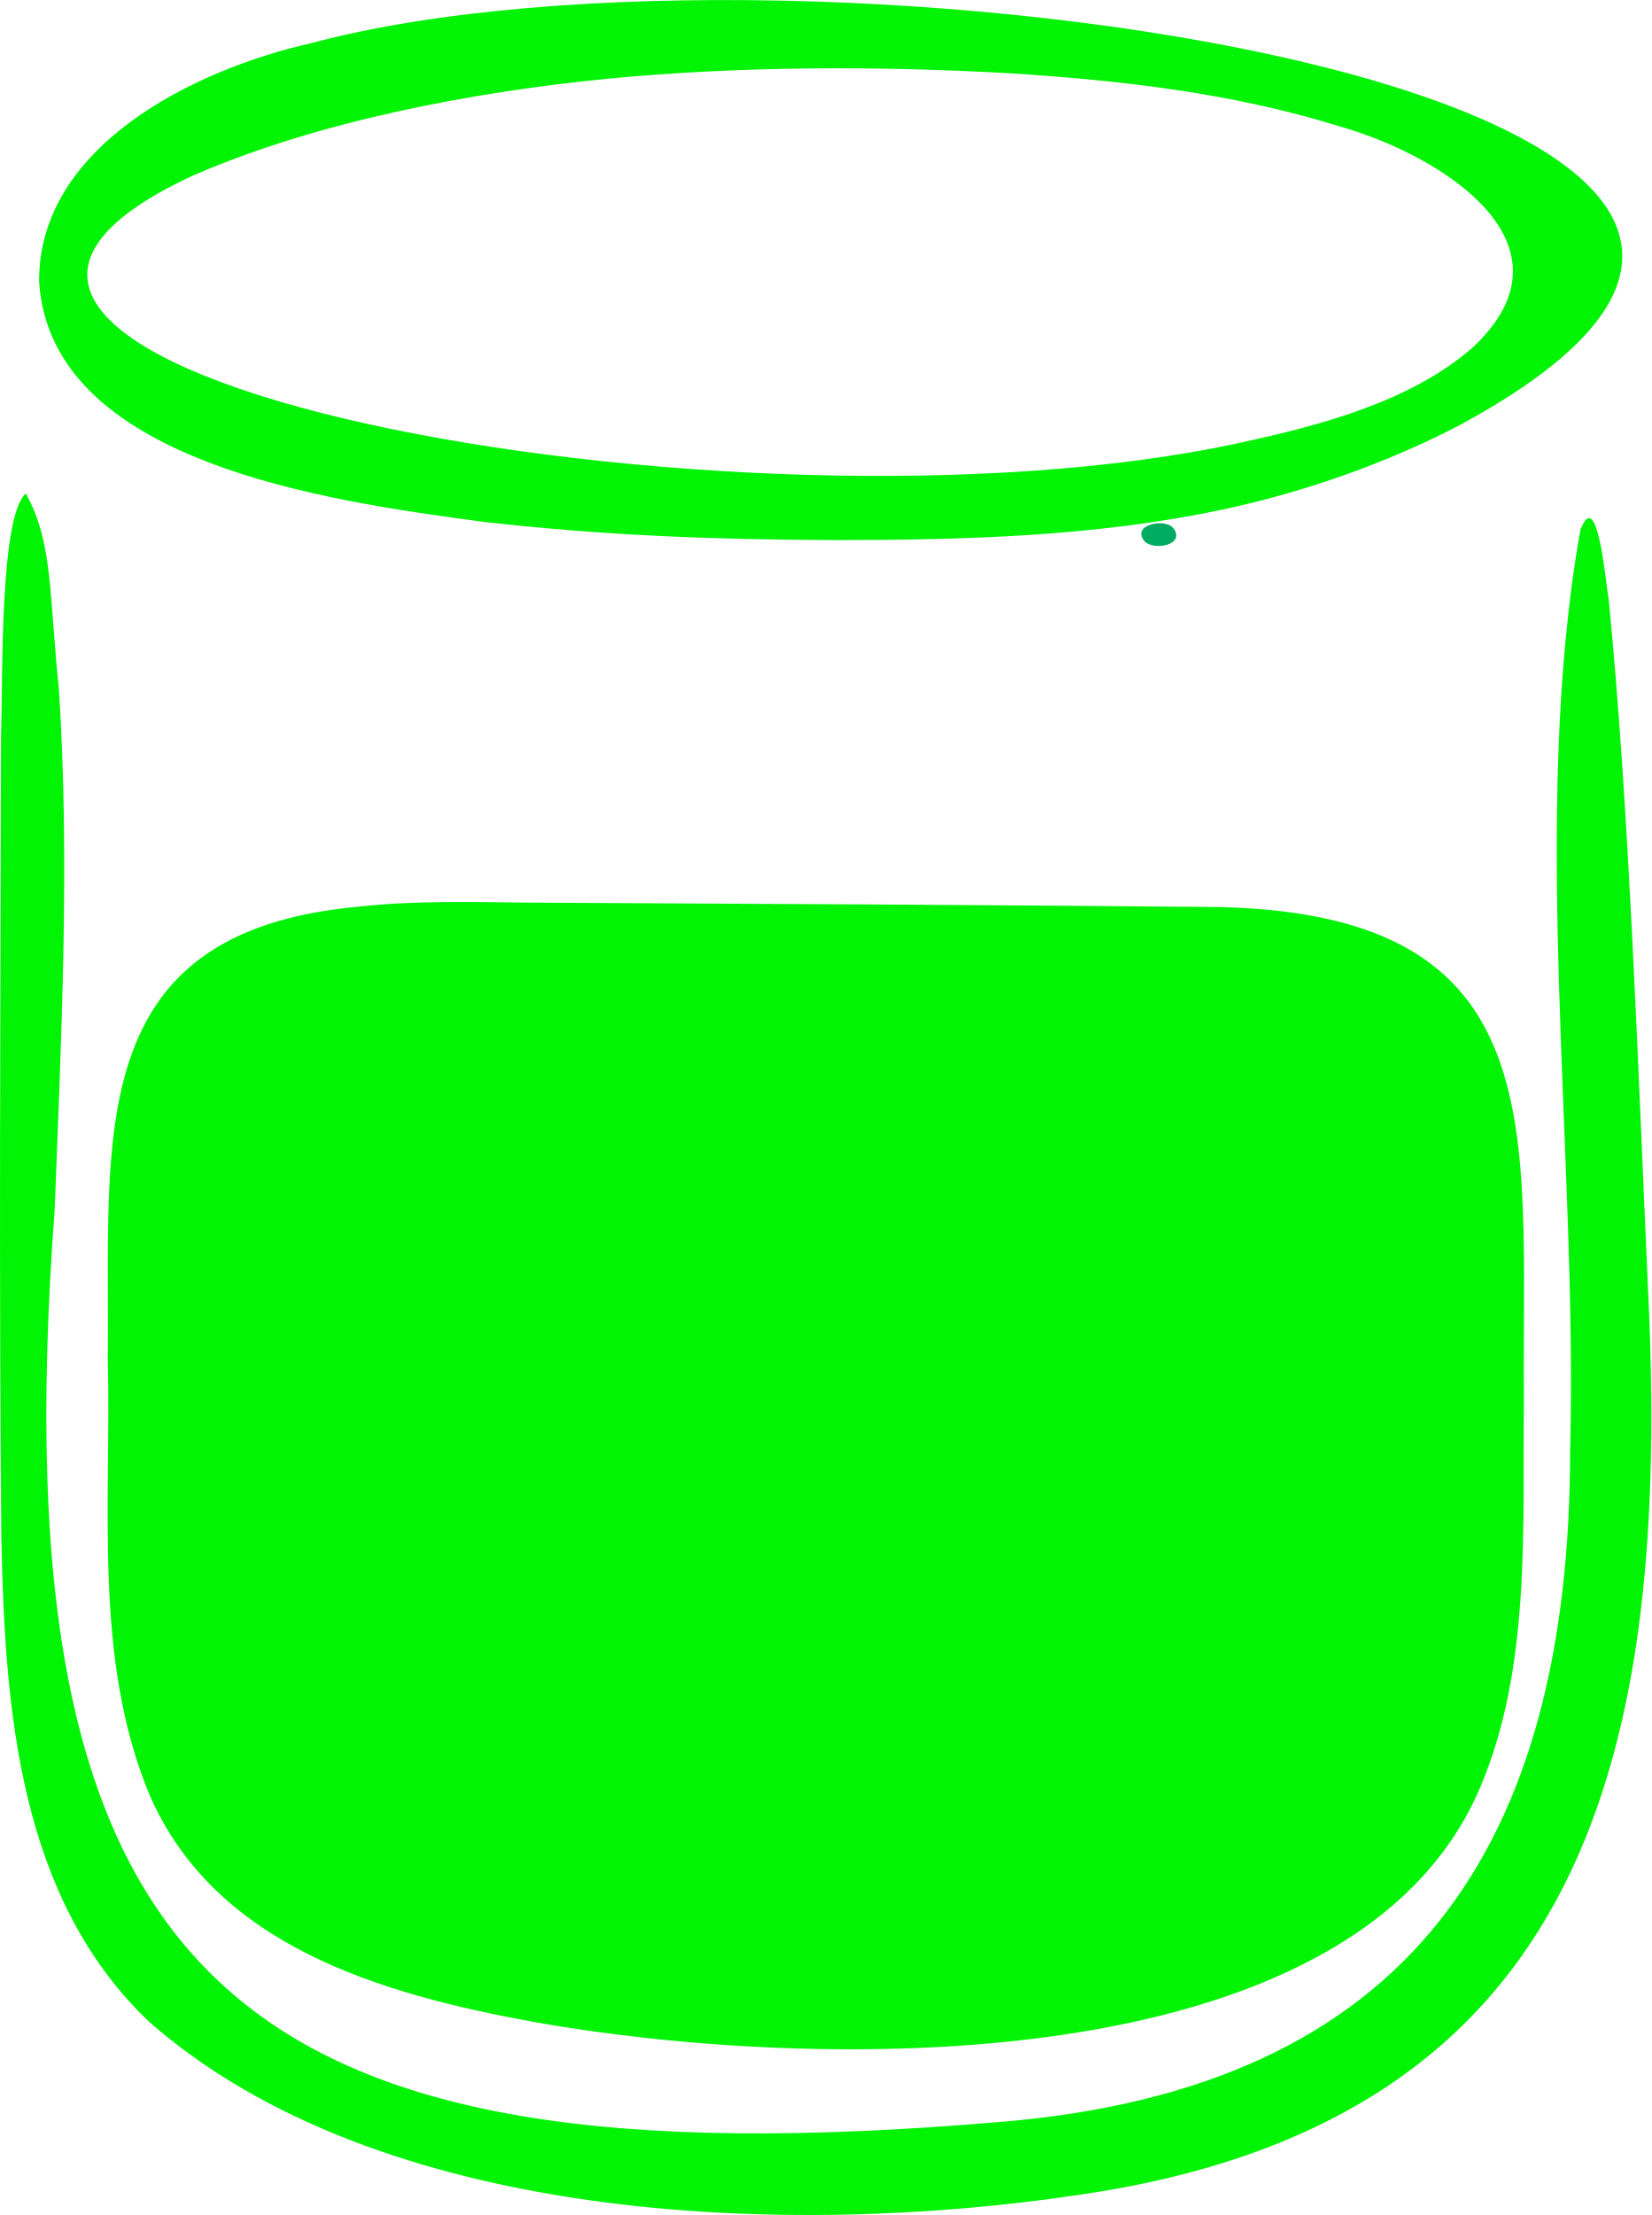
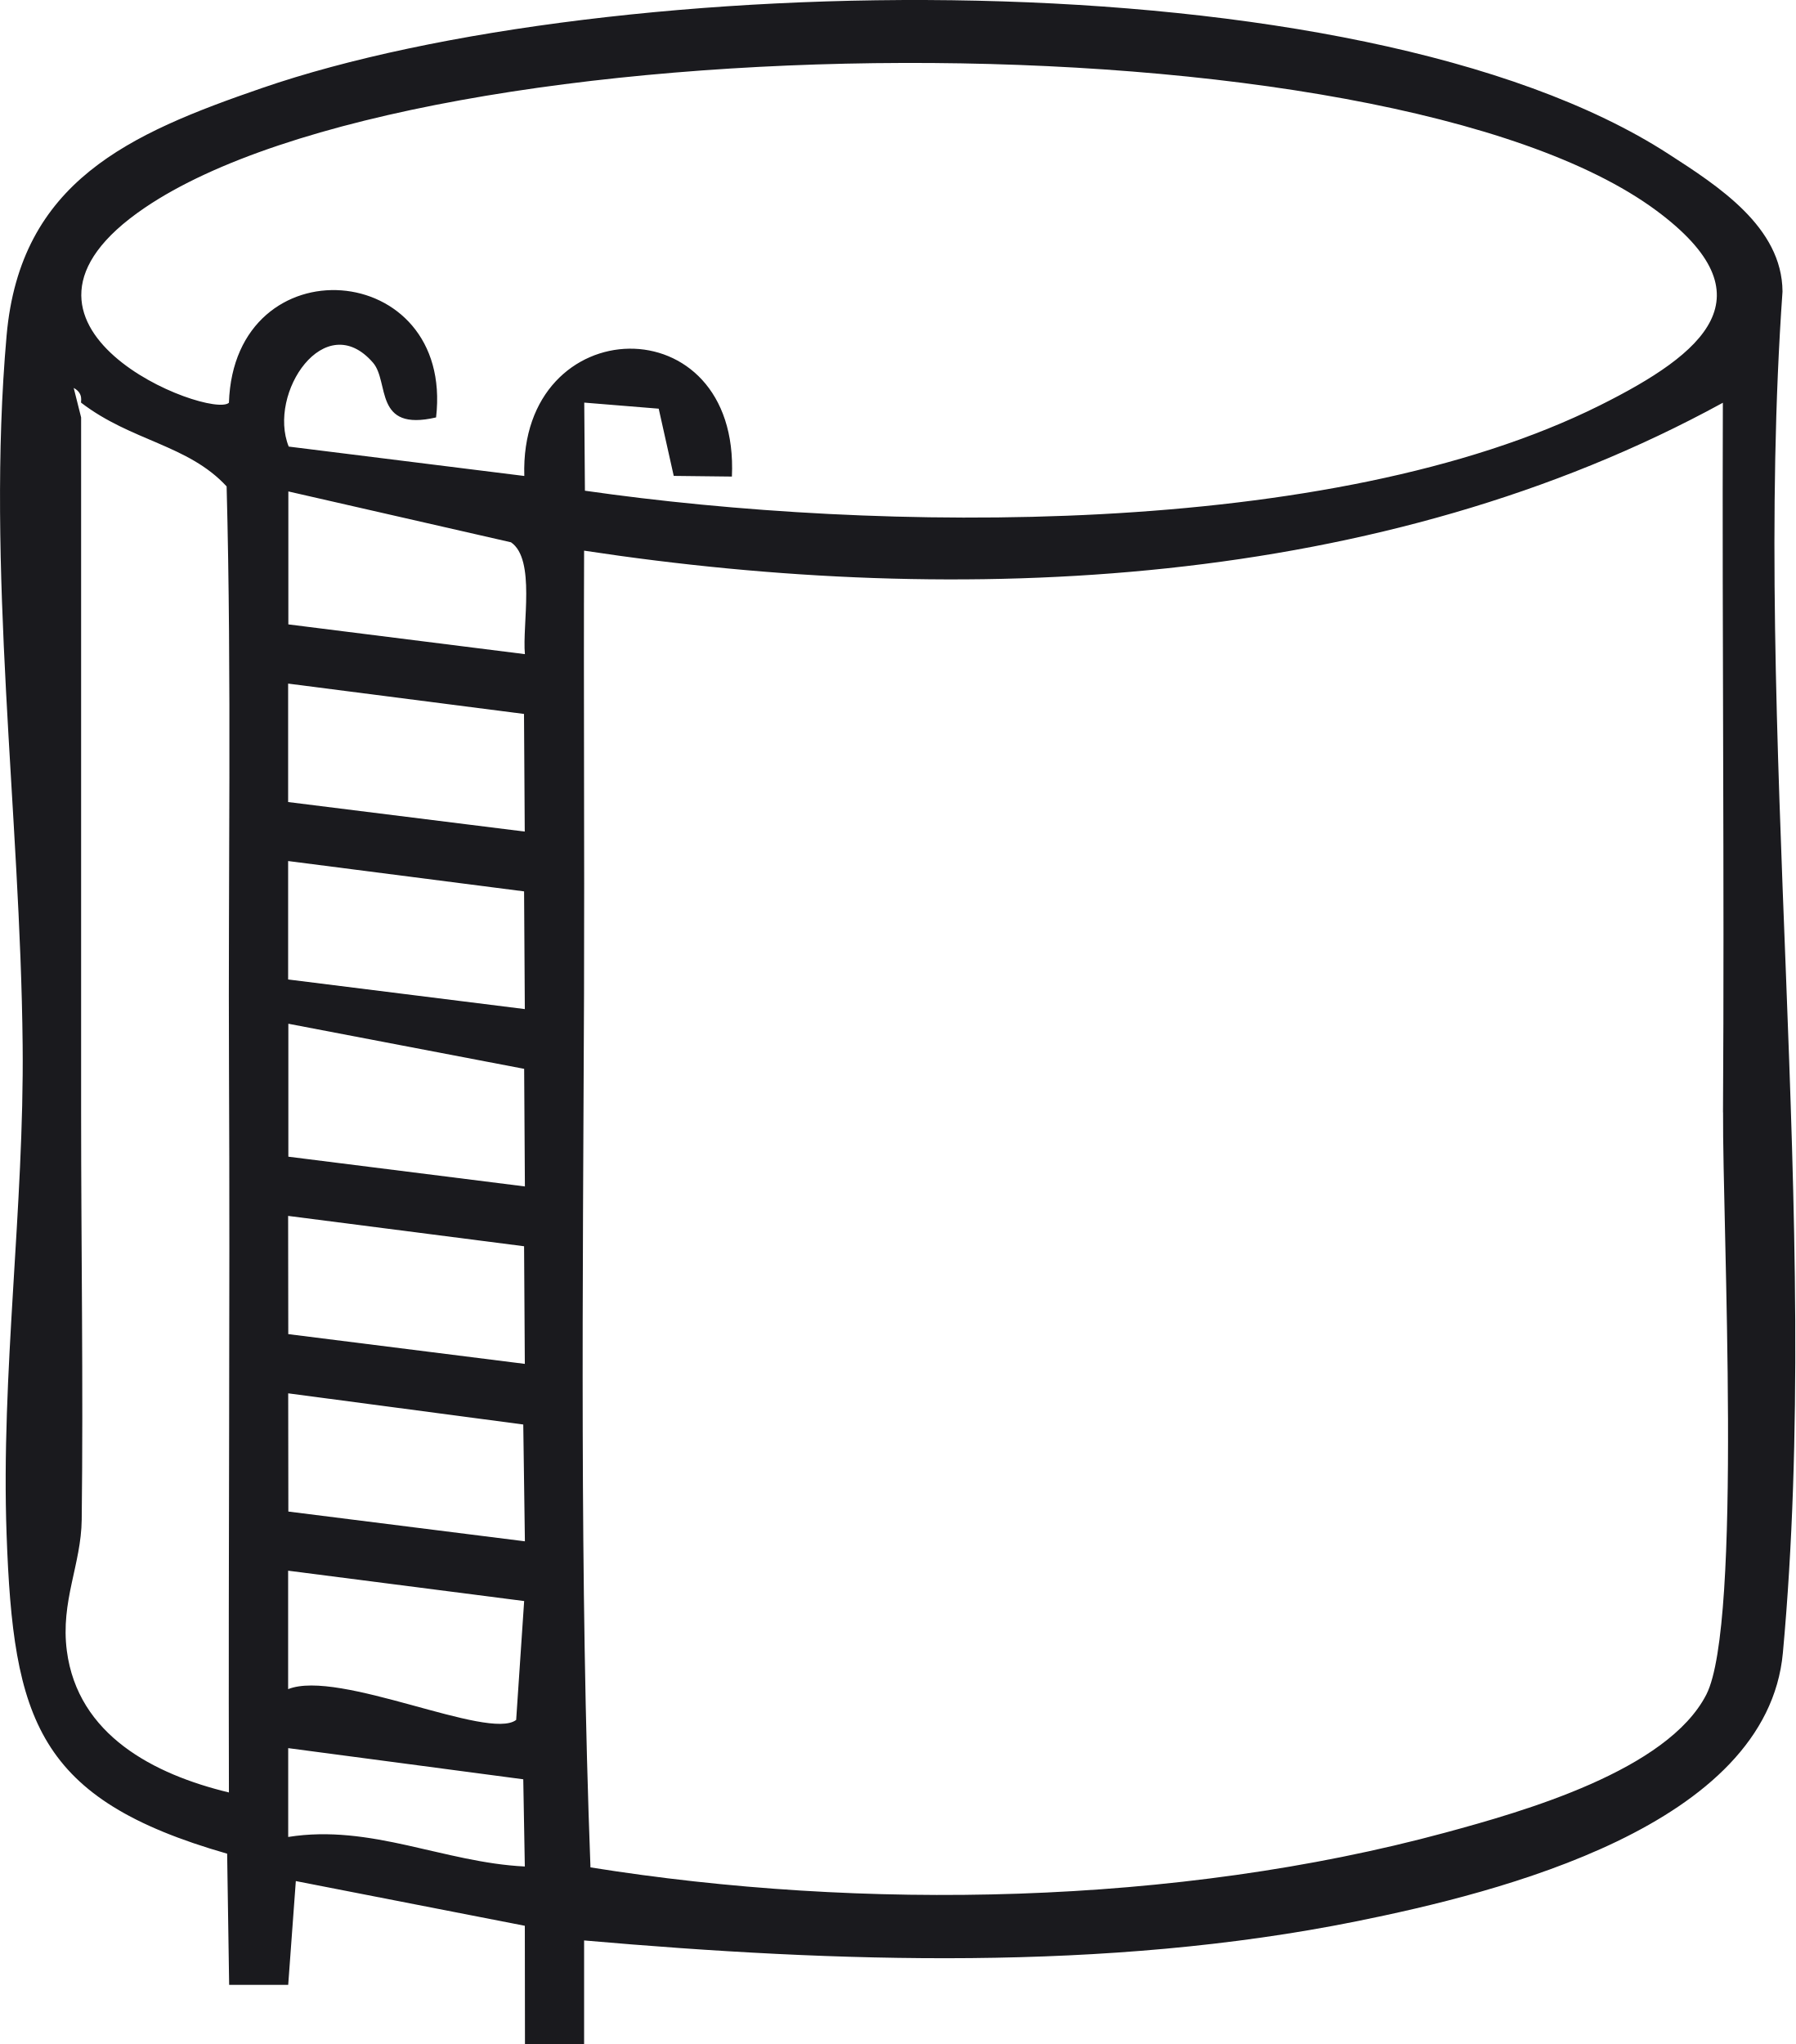
- <svg xmlns="http://www.w3.org/2000/svg" id="Capa_2" data-name="Capa 2" viewBox="0 0 291.28 390.63">
+ <svg xmlns="http://www.w3.org/2000/svg" id="Capa_2" data-name="Capa 2" viewBox="0 0 242.57 276.13">
  <defs>
    <style>
      .cls-1 {
-         fill: #00ac61;
-       }
- 
-       .cls-2 {
-         fill: #00f403;
+         fill: #1a1a1e;
      }
    </style>
  </defs>
  <g id="Capa_2-2" data-name="Capa 2">
-     <g>
-       <path class="cls-2" d="M63.34,159.89c9.77-1.09,19.9-.82,29.77-.71,40.67.2,81.42.42,122.05.78,59.52,1.4,53.27,39.47,53.65,86.77-.25,22.81,1.3,47.55-7.81,68.72-22.5,52.3-118.34,49.76-166.73,41.16-27.21-4.97-56.43-13.47-67.98-40.28-9.9-24.01-6.62-51.13-7.28-76.78.44-38.41-4.93-75.18,44.15-79.64l.18-.02Z" />
-       <path class="cls-2" d="M4.56,87.05c4.81,8.57,4.09,17.89,5.85,34.77,1.93,30.38.4,61.02-.77,91.57-10.22,136.51,31.56,172.28,166.42,160.86,72.83-5.84,100.83-48.91,100.91-118.33,1.36-52.03-7.17-112.22,1.81-162.45,3.05-8.12,4.52,9.89,4.96,12.01,3.64,36.13,5.31,85.34,6.97,121.97,3.94,81.08-10.38,146.65-100.43,159.63-51.62,7.73-123.46,5.03-163.98-30.53C3.3,334.65.87,301.48.24,271.22c-.44-46.57-.15-94.42-.06-141.01.33-10.6-.27-39.01,4.36-43.17h.02Z" />
-       <path class="cls-2" d="M215.53,89.88c-22.27,4.76-45.5,5.34-68.2,5.37-21.11-.1-40.33-.74-62.32-3.25-27.35-3.68-76.04-10.44-78.11-42.3-.18-23.64,26.84-37.32,48.04-42.1,87.01-23.3,309.9,9.25,202.64,67.32-12.6,6.61-27.36,11.84-41.85,14.93l-.2.04ZM107.2,13.88c-24.15,2.4-50.92,7.47-72.94,16.98-76.01,34.96,96.43,66.47,184.5,47.22,14.25-3.07,29.99-7.27,40.85-16.64,19.8-18.26-5.22-34.08-23.49-39.21-18.88-5.85-38.4-8.07-58.24-9.32-23.57-1.32-47.42-1.23-70.46.95l-.21.02Z" />
-       <path class="cls-1" d="M207.07,93.24c2,2.98-3.72,3.91-5.19,2.19-2.39-2.85,3.51-4.12,5.06-2.32l.13.13Z" />
-     </g>
+     <path class="cls-1" d="M78.92,262.13v14s-7.99,0-7.99,0l-.02-15.97-30.94-6.04-1.03,14.02h-7.98s-.27-17.72-.27-17.72C4.99,243.05,1.79,232.35.89,207.29c-.78-21.6,2.39-44.34,2.17-66.1-.31-31.33-4.96-64.31-2.17-95.85C2.73,24.49,17.5,18.06,35.38,11.9,81.98-4.16,183.26-6.49,225.45,20.81c6.67,4.31,15.34,9.85,15.39,18.58-4.19,59.18,5.42,125.6.05,183.9-2.16,23.42-38.31,32.37-57.64,36.27-33.79,6.81-70.17,5.57-104.33,2.58ZM79.02,66.29c39.45,5.67,100.75,6.63,137.15-11.53,14.16-7.06,23.21-14.76,7.63-26.31C187.14,1.28,57.19,2.56,19.57,28.06c-23.68,16.05,8.86,28.63,11.36,26.35.72-21.7,30.46-19.45,27.99,1.98-8.48,1.98-6.27-4.79-8.52-7.39-6.49-7.5-14.29,4.11-11.39,11.33l31.83,3.97c-.68-22.53,29.12-23.35,28.05.08l-7.86-.09-2.03-9.08-10.06-.82.09,11.9ZM10.96,56.4c0,31.26,0,62.61,0,93.88,0,18.3.3,36.69.08,55.01-.07,6.07-2.88,11.01-2.01,17.72,1.49,11.39,11.75,16.69,21.9,19.14-.09-32.59.16-65.27.01-97.86-.12-26.16.37-52.4-.32-78.58-5.22-5.65-12.85-6.09-19.66-11.31-.09-.07.39-1.25-1-1.99l1,3.98ZM232.8,150.28c.2-31.93-.13-63.95-.02-95.87-46.08,25.22-102.76,27.74-153.86,19.98-.08,19.94.06,39.97-.01,59.91-.15,39.25-.61,78.88.87,117.97,36.68,5.88,79.14,5.15,115.48-4.69,10.63-2.88,30.03-8.39,35.29-18.66,4.89-9.58,2.16-63.43,2.26-78.64ZM70.92,88.37c-.37-4,1.48-12.82-1.88-15.11l-30.08-6.87v17.96s31.96,4.02,31.96,4.02ZM70.81,96.45l-31.88-4.1v16s31.97,3.99,31.97,3.99l-.1-15.88ZM70.81,120.42l-31.88-4.1v16s31.98,4,31.98,4l-.1-15.89ZM70.81,144.39l-31.85-6.09v17.96s31.96,4.02,31.96,4.02l-.1-15.89ZM70.81,168.36l-31.88-4.1.02,15.97,31.96,4.02-.1-15.89ZM70.7,192.44l-31.76-4.21.02,15.97,31.96,4.02-.22-15.78ZM70.82,216.29l-31.89-4.1v16c6.87-2.74,27.08,7.02,30.81,4.16l1.08-16.06ZM70.7,240.37l-31.76-4.21v12c11.17-1.78,21.06,3.46,31.97,3.99l-.21-11.78Z" />
  </g>
</svg>
